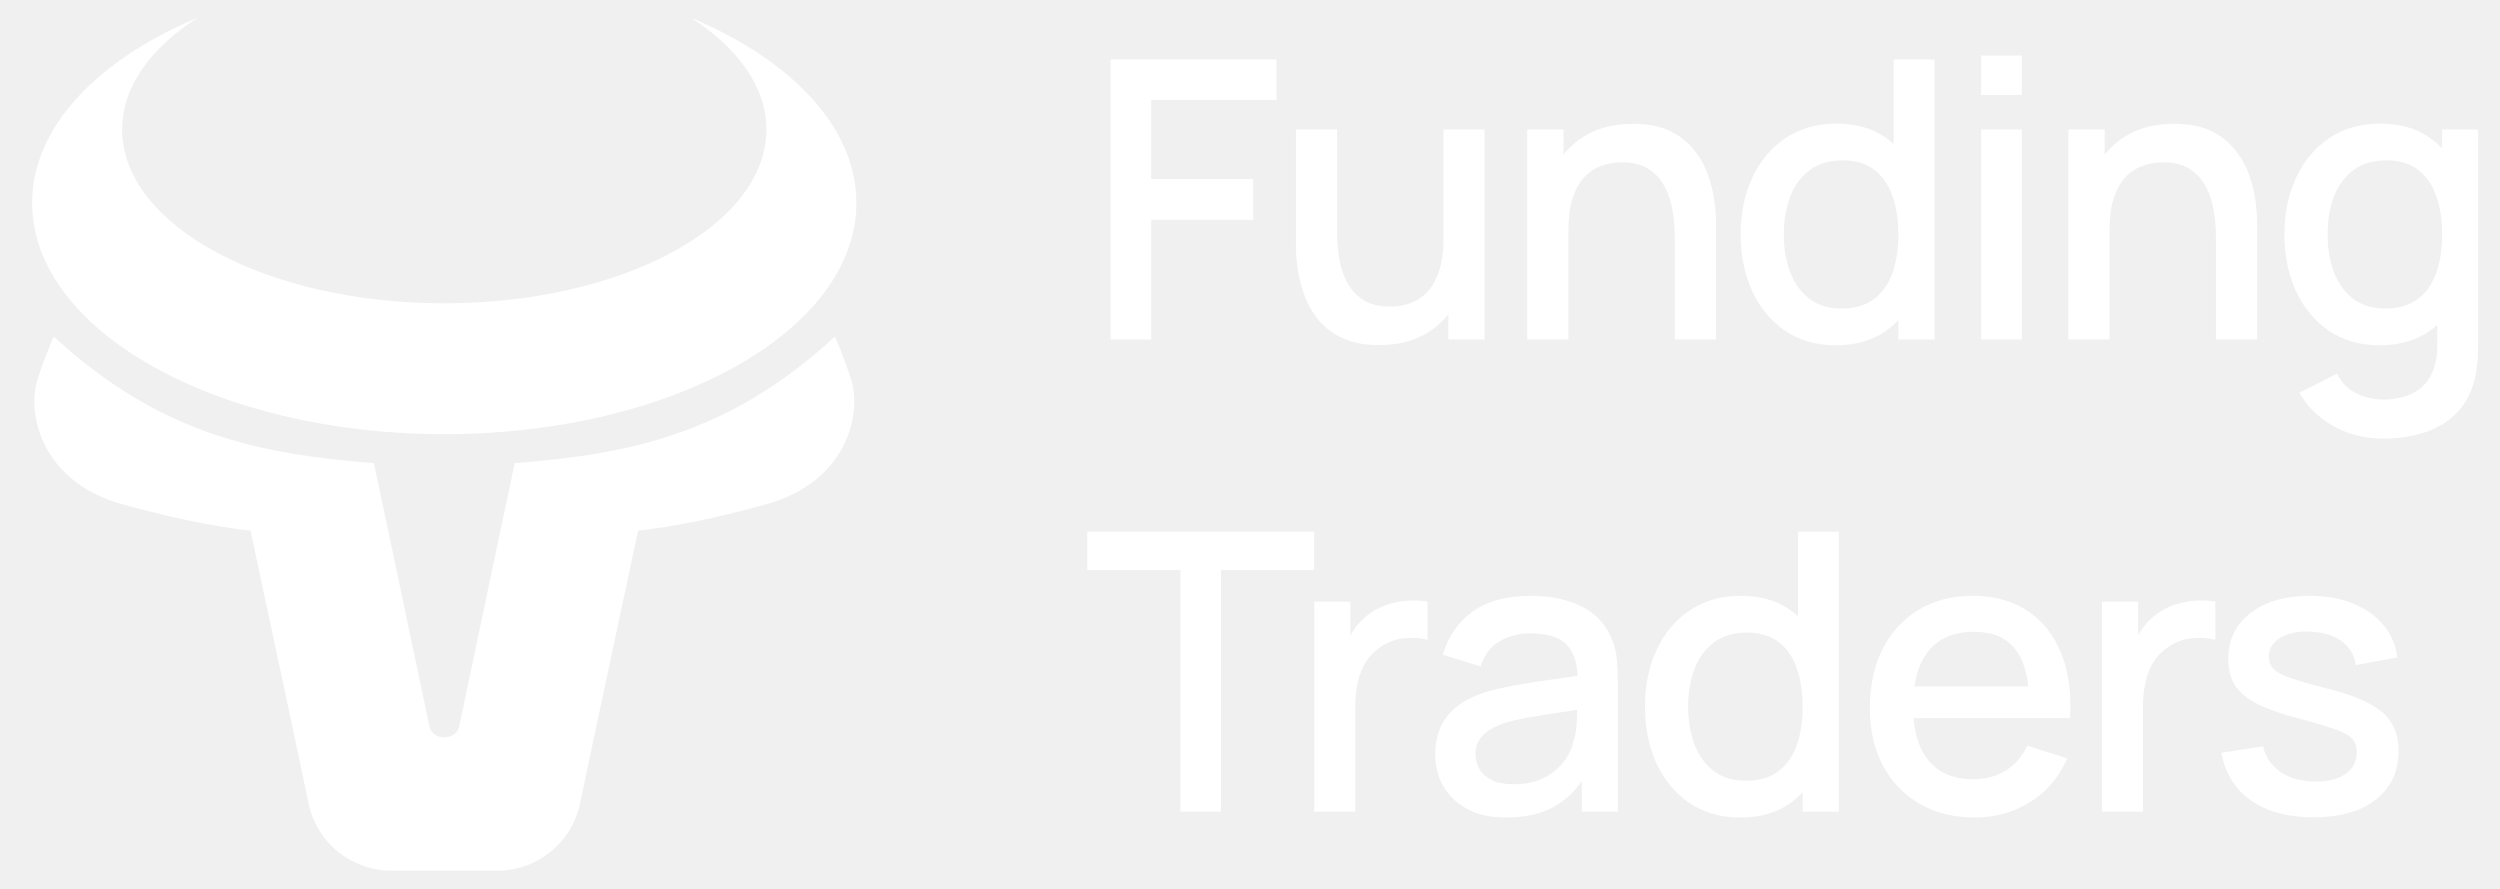
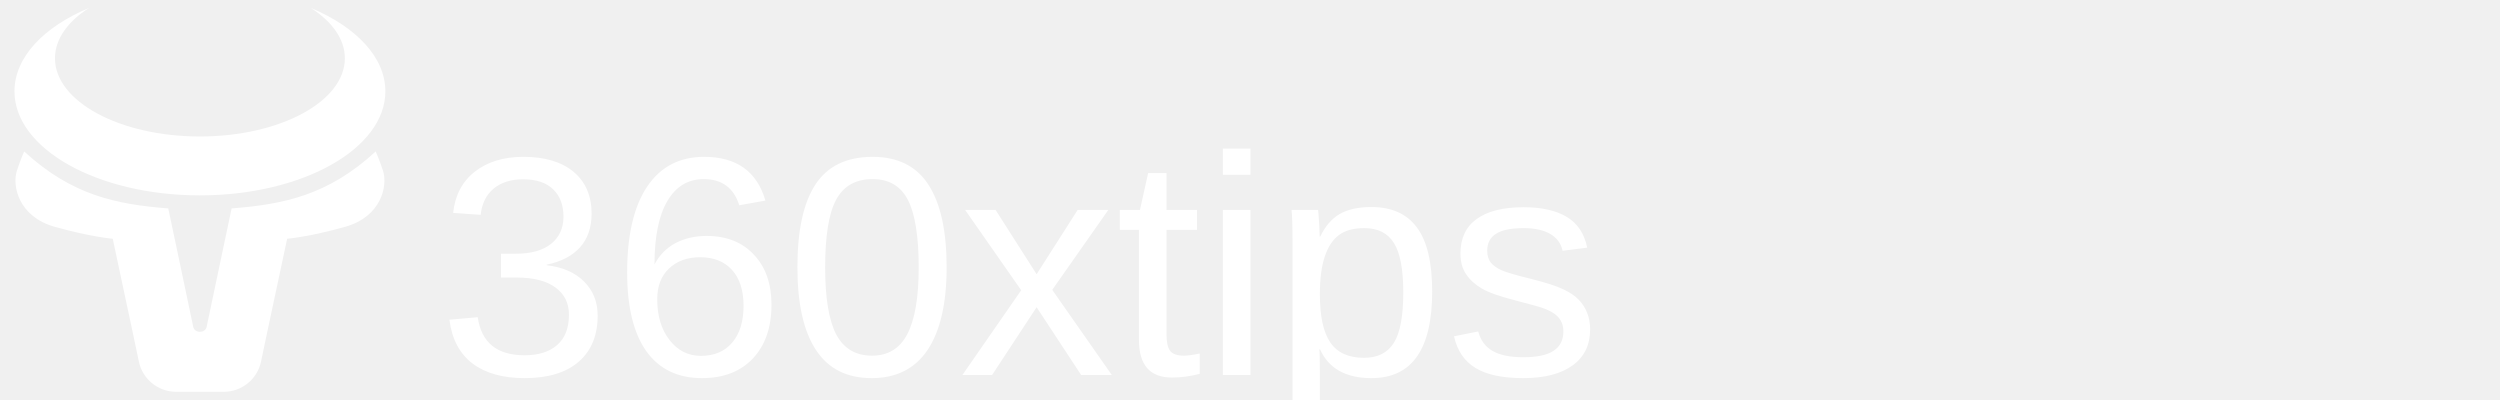
- <svg xmlns="http://www.w3.org/2000/svg" width="90" height="32" viewBox="0 0 90 32" fill="none">
-   <path fill-rule="evenodd" clip-rule="evenodd" d="M27.59 4.663C27.59 8.118 22.398 10.919 15.993 10.919C9.589 10.919 4.397 8.118 4.397 4.663C4.397 3.129 5.421 1.724 7.119 0.636C3.501 2.154 1.158 4.577 1.158 7.307C1.158 11.903 7.8 15.63 15.993 15.63C24.187 15.63 30.829 11.903 30.829 7.307C30.829 4.577 28.486 2.153 24.866 0.636C26.566 1.724 27.59 3.129 27.59 4.663ZM15.995 31.345H14.098C12.654 31.345 11.408 30.339 11.111 28.935L10.607 26.544L9.019 19.1C9.019 19.1 7.243 18.952 4.372 18.143C1.501 17.333 0.949 14.893 1.354 13.649C1.634 12.788 1.934 12.116 1.934 12.116C5.742 15.624 9.303 16.348 13.461 16.674L14.18 20.073L15.46 26.154C15.508 26.382 15.718 26.544 15.995 26.544V31.345ZM15.996 31.345H17.893C19.337 31.345 20.583 30.339 20.88 28.935L21.384 26.544L22.972 19.1C22.972 19.1 24.747 18.952 27.619 18.143C30.49 17.333 31.041 14.893 30.637 13.649C30.357 12.788 30.057 12.116 30.057 12.116C26.249 15.624 22.688 16.348 18.529 16.674L17.811 20.073L16.53 26.154C16.483 26.382 16.272 26.544 15.996 26.544V31.345Z" fill="white" />
-   <path d="M39.981 12.22V2.14H45.952V3.603H41.444V6.445H45.112V7.915H41.444V12.22H39.981Z" fill="white" />
-   <path d="M49.642 12.423C49.119 12.423 48.681 12.339 48.326 12.171C47.971 12.003 47.682 11.784 47.458 11.513C47.239 11.238 47.071 10.939 46.954 10.617C46.837 10.295 46.758 9.98 46.716 9.672C46.674 9.364 46.653 9.093 46.653 8.86V4.66H48.137V8.377C48.137 8.671 48.16 8.974 48.207 9.287C48.258 9.595 48.352 9.882 48.487 10.148C48.627 10.414 48.821 10.629 49.068 10.792C49.32 10.955 49.647 11.037 50.048 11.037C50.309 11.037 50.557 10.995 50.79 10.911C51.023 10.822 51.226 10.682 51.399 10.491C51.576 10.3 51.714 10.048 51.812 9.735C51.915 9.422 51.966 9.042 51.966 8.594L52.876 8.937C52.876 9.623 52.748 10.23 52.491 10.757C52.234 11.28 51.866 11.688 51.385 11.982C50.904 12.276 50.323 12.423 49.642 12.423ZM52.141 12.22V10.036H51.966V4.66H53.443V12.22H52.141Z" fill="white" />
-   <path d="M60.292 12.22V8.503C60.292 8.209 60.267 7.908 60.215 7.6C60.169 7.287 60.075 6.998 59.935 6.732C59.8 6.466 59.606 6.251 59.354 6.088C59.107 5.925 58.783 5.843 58.381 5.843C58.12 5.843 57.873 5.887 57.639 5.976C57.406 6.06 57.201 6.198 57.023 6.389C56.851 6.58 56.713 6.832 56.61 7.145C56.512 7.458 56.463 7.838 56.463 8.286L55.553 7.943C55.553 7.257 55.682 6.653 55.938 6.13C56.195 5.603 56.564 5.192 57.044 4.898C57.525 4.604 58.106 4.457 58.787 4.457C59.31 4.457 59.749 4.541 60.103 4.709C60.458 4.877 60.745 5.099 60.964 5.374C61.188 5.645 61.359 5.941 61.475 6.263C61.592 6.585 61.671 6.9 61.713 7.208C61.755 7.516 61.776 7.787 61.776 8.02V12.22H60.292ZM54.979 12.22V4.66H56.288V6.844H56.463V12.22H54.979Z" fill="white" />
-   <path d="M66.087 12.43C65.382 12.43 64.773 12.255 64.26 11.905C63.751 11.555 63.357 11.079 63.077 10.477C62.802 9.87 62.664 9.189 62.664 8.433C62.664 7.672 62.804 6.993 63.084 6.396C63.364 5.794 63.761 5.32 64.274 4.975C64.792 4.625 65.406 4.45 66.115 4.45C66.829 4.45 67.429 4.625 67.914 4.975C68.404 5.32 68.773 5.794 69.02 6.396C69.272 6.998 69.398 7.677 69.398 8.433C69.398 9.189 69.272 9.868 69.02 10.47C68.768 11.072 68.397 11.55 67.907 11.905C67.417 12.255 66.81 12.43 66.087 12.43ZM66.29 11.107C66.771 11.107 67.163 10.993 67.466 10.764C67.769 10.535 67.991 10.22 68.131 9.819C68.271 9.418 68.341 8.956 68.341 8.433C68.341 7.91 68.269 7.448 68.124 7.047C67.984 6.646 67.765 6.333 67.466 6.109C67.172 5.885 66.796 5.773 66.339 5.773C65.854 5.773 65.455 5.892 65.142 6.13C64.829 6.368 64.596 6.688 64.442 7.089C64.293 7.49 64.218 7.938 64.218 8.433C64.218 8.932 64.293 9.385 64.442 9.791C64.596 10.192 64.825 10.512 65.128 10.75C65.436 10.988 65.823 11.107 66.29 11.107ZM68.341 12.22V6.781H68.173V2.14H69.643V12.22H68.341Z" fill="white" />
-   <path d="M71.322 3.421V2H72.784V3.421H71.322ZM71.322 12.22V4.66H72.784V12.22H71.322Z" fill="white" />
-   <path d="M79.773 12.22V8.503C79.773 8.209 79.747 7.908 79.696 7.6C79.649 7.287 79.556 6.998 79.416 6.732C79.28 6.466 79.087 6.251 78.835 6.088C78.587 5.925 78.263 5.843 77.862 5.843C77.6 5.843 77.353 5.887 77.12 5.976C76.886 6.06 76.681 6.198 76.504 6.389C76.331 6.58 76.193 6.832 76.091 7.145C75.993 7.458 75.944 7.838 75.944 8.286L75.034 7.943C75.034 7.257 75.162 6.653 75.419 6.13C75.675 5.603 76.044 5.192 76.525 4.898C77.005 4.604 77.586 4.457 78.268 4.457C78.79 4.457 79.229 4.541 79.584 4.709C79.938 4.877 80.225 5.099 80.445 5.374C80.669 5.645 80.839 5.941 80.956 6.263C81.072 6.585 81.152 6.9 81.194 7.208C81.236 7.516 81.257 7.787 81.257 8.02V12.22H79.773ZM74.46 12.22V4.66H75.769V6.844H75.944V12.22H74.46Z" fill="white" />
-   <path d="M85.775 15.79C85.369 15.79 84.975 15.727 84.592 15.601C84.214 15.475 83.868 15.288 83.556 15.041C83.243 14.798 82.984 14.497 82.779 14.138L84.13 13.452C84.293 13.774 84.526 14.01 84.83 14.159C85.133 14.308 85.453 14.383 85.789 14.383C86.204 14.383 86.559 14.308 86.853 14.159C87.147 14.014 87.368 13.795 87.518 13.501C87.672 13.207 87.746 12.843 87.742 12.409V10.295H87.917V4.66H89.212V12.423C89.212 12.624 89.205 12.815 89.191 12.997C89.177 13.179 89.151 13.361 89.114 13.543C89.007 14.052 88.801 14.472 88.498 14.803C88.199 15.134 87.817 15.382 87.35 15.545C86.888 15.708 86.363 15.79 85.775 15.79ZM85.663 12.43C84.958 12.43 84.349 12.255 83.836 11.905C83.327 11.555 82.933 11.079 82.653 10.477C82.377 9.87 82.24 9.189 82.24 8.433C82.24 7.672 82.38 6.993 82.66 6.396C82.94 5.794 83.337 5.32 83.85 4.975C84.368 4.625 84.981 4.45 85.691 4.45C86.405 4.45 87.004 4.625 87.49 4.975C87.98 5.32 88.349 5.794 88.596 6.396C88.848 6.998 88.974 7.677 88.974 8.433C88.974 9.189 88.848 9.868 88.596 10.47C88.344 11.072 87.973 11.55 87.483 11.905C86.993 12.255 86.386 12.43 85.663 12.43ZM85.866 11.107C86.347 11.107 86.739 10.993 87.042 10.764C87.345 10.535 87.567 10.22 87.707 9.819C87.847 9.418 87.917 8.956 87.917 8.433C87.917 7.91 87.844 7.448 87.7 7.047C87.56 6.646 87.341 6.333 87.042 6.109C86.748 5.885 86.372 5.773 85.915 5.773C85.43 5.773 85.031 5.892 84.718 6.13C84.405 6.368 84.172 6.688 84.018 7.089C83.868 7.49 83.794 7.938 83.794 8.433C83.794 8.932 83.868 9.385 84.018 9.791C84.172 10.192 84.4 10.512 84.704 10.75C85.012 10.988 85.399 11.107 85.866 11.107Z" fill="white" />
-   <path d="M42.494 29.22V20.519H39.141V19.14H47.31V20.519H43.957V29.22H42.494Z" fill="white" />
-   <path d="M47.313 29.22V21.66H48.615V23.494L48.433 23.256C48.526 23.013 48.647 22.792 48.797 22.591C48.946 22.386 49.119 22.218 49.315 22.087C49.506 21.947 49.718 21.84 49.952 21.765C50.19 21.686 50.432 21.639 50.68 21.625C50.927 21.606 51.165 21.618 51.394 21.66V23.032C51.146 22.967 50.871 22.948 50.568 22.976C50.269 23.004 49.994 23.1 49.742 23.263C49.504 23.417 49.315 23.604 49.175 23.823C49.039 24.042 48.941 24.287 48.881 24.558C48.82 24.824 48.79 25.106 48.79 25.405V29.22H47.313Z" fill="white" />
-   <path d="M54.223 29.43C53.663 29.43 53.194 29.327 52.816 29.122C52.438 28.912 52.151 28.637 51.955 28.296C51.764 27.951 51.668 27.573 51.668 27.162C51.668 26.779 51.736 26.443 51.871 26.154C52.006 25.865 52.207 25.62 52.473 25.419C52.739 25.214 53.066 25.048 53.453 24.922C53.789 24.824 54.169 24.738 54.594 24.663C55.019 24.588 55.464 24.518 55.931 24.453C56.402 24.388 56.869 24.322 57.331 24.257L56.799 24.551C56.808 23.958 56.682 23.52 56.421 23.235C56.164 22.946 55.721 22.801 55.091 22.801C54.694 22.801 54.33 22.894 53.999 23.081C53.668 23.263 53.437 23.566 53.306 23.991L51.941 23.571C52.128 22.922 52.482 22.407 53.005 22.024C53.532 21.641 54.232 21.45 55.105 21.45C55.782 21.45 56.37 21.567 56.869 21.8C57.373 22.029 57.742 22.393 57.975 22.892C58.096 23.139 58.171 23.401 58.199 23.676C58.227 23.951 58.241 24.248 58.241 24.565V29.22H56.946V27.491L57.198 27.715C56.885 28.294 56.486 28.725 56.001 29.01C55.52 29.29 54.928 29.43 54.223 29.43ZM54.482 28.233C54.897 28.233 55.254 28.161 55.553 28.016C55.852 27.867 56.092 27.678 56.274 27.449C56.456 27.22 56.575 26.982 56.631 26.735C56.71 26.511 56.755 26.259 56.764 25.979C56.778 25.699 56.785 25.475 56.785 25.307L57.261 25.482C56.799 25.552 56.379 25.615 56.001 25.671C55.623 25.727 55.28 25.783 54.972 25.839C54.669 25.89 54.398 25.953 54.16 26.028C53.959 26.098 53.78 26.182 53.621 26.28C53.467 26.378 53.343 26.497 53.25 26.637C53.161 26.777 53.117 26.947 53.117 27.148C53.117 27.344 53.166 27.526 53.264 27.694C53.362 27.857 53.511 27.988 53.712 28.086C53.913 28.184 54.169 28.233 54.482 28.233Z" fill="white" />
-   <path d="M62.642 29.43C61.937 29.43 61.328 29.255 60.815 28.905C60.306 28.555 59.912 28.079 59.632 27.477C59.356 26.87 59.219 26.189 59.219 25.433C59.219 24.672 59.359 23.993 59.639 23.396C59.919 22.794 60.315 22.32 60.829 21.975C61.347 21.625 61.96 21.45 62.67 21.45C63.384 21.45 63.983 21.625 64.469 21.975C64.959 22.32 65.327 22.794 65.575 23.396C65.827 23.998 65.953 24.677 65.953 25.433C65.953 26.189 65.827 26.868 65.575 27.47C65.323 28.072 64.952 28.55 64.462 28.905C63.972 29.255 63.365 29.43 62.642 29.43ZM62.845 28.107C63.325 28.107 63.717 27.993 64.021 27.764C64.324 27.535 64.546 27.22 64.686 26.819C64.826 26.418 64.896 25.956 64.896 25.433C64.896 24.91 64.823 24.448 64.679 24.047C64.539 23.646 64.319 23.333 64.021 23.109C63.727 22.885 63.351 22.773 62.894 22.773C62.408 22.773 62.009 22.892 61.697 23.13C61.384 23.368 61.151 23.688 60.997 24.089C60.847 24.49 60.773 24.938 60.773 25.433C60.773 25.932 60.847 26.385 60.997 26.791C61.151 27.192 61.379 27.512 61.683 27.75C61.991 27.988 62.378 28.107 62.845 28.107ZM64.896 29.22V23.781H64.728V19.14H66.198V29.22H64.896Z" fill="white" />
-   <path d="M71.089 29.43C70.338 29.43 69.677 29.267 69.108 28.94C68.543 28.609 68.103 28.149 67.785 27.561C67.472 26.968 67.316 26.282 67.316 25.503C67.316 24.677 67.47 23.961 67.778 23.354C68.091 22.747 68.525 22.278 69.08 21.947C69.635 21.616 70.282 21.45 71.019 21.45C71.789 21.45 72.445 21.63 72.986 21.989C73.528 22.344 73.931 22.85 74.197 23.508C74.468 24.166 74.575 24.948 74.519 25.853H73.056V25.321C73.047 24.444 72.879 23.795 72.552 23.375C72.23 22.955 71.738 22.745 71.075 22.745C70.343 22.745 69.792 22.976 69.423 23.438C69.055 23.9 68.87 24.567 68.87 25.44C68.87 26.271 69.055 26.915 69.423 27.372C69.792 27.825 70.324 28.051 71.019 28.051C71.477 28.051 71.871 27.948 72.202 27.743C72.538 27.533 72.799 27.234 72.986 26.847L74.421 27.302C74.127 27.979 73.681 28.504 73.084 28.877C72.487 29.246 71.822 29.43 71.089 29.43ZM68.394 25.853V24.712H73.791V25.853H68.394Z" fill="white" />
-   <path d="M75.67 29.22V21.66H76.972V23.494L76.79 23.256C76.883 23.013 77.004 22.792 77.154 22.591C77.303 22.386 77.476 22.218 77.672 22.087C77.863 21.947 78.075 21.84 78.309 21.765C78.547 21.686 78.789 21.639 79.037 21.625C79.284 21.606 79.522 21.618 79.751 21.66V23.032C79.503 22.967 79.228 22.948 78.925 22.976C78.626 23.004 78.351 23.1 78.099 23.263C77.861 23.417 77.672 23.604 77.532 23.823C77.396 24.042 77.298 24.287 77.238 24.558C77.177 24.824 77.147 25.106 77.147 25.405V29.22H75.67Z" fill="white" />
-   <path d="M83.281 29.423C82.362 29.423 81.613 29.22 81.034 28.814C80.456 28.408 80.101 27.836 79.97 27.099L81.468 26.868C81.562 27.26 81.776 27.57 82.112 27.799C82.453 28.023 82.875 28.135 83.379 28.135C83.837 28.135 84.194 28.042 84.45 27.855C84.712 27.668 84.842 27.412 84.842 27.085C84.842 26.894 84.796 26.74 84.702 26.623C84.614 26.502 84.425 26.387 84.135 26.28C83.846 26.173 83.405 26.04 82.812 25.881C82.164 25.713 81.648 25.533 81.265 25.342C80.887 25.146 80.617 24.92 80.453 24.663C80.295 24.402 80.215 24.087 80.215 23.718C80.215 23.261 80.337 22.862 80.579 22.521C80.822 22.18 81.163 21.917 81.601 21.73C82.045 21.543 82.563 21.45 83.155 21.45C83.734 21.45 84.25 21.541 84.702 21.723C85.155 21.905 85.521 22.164 85.801 22.5C86.081 22.831 86.249 23.221 86.305 23.669L84.807 23.942C84.756 23.578 84.586 23.291 84.296 23.081C84.007 22.871 83.631 22.757 83.169 22.738C82.726 22.719 82.367 22.794 82.091 22.962C81.816 23.125 81.678 23.352 81.678 23.641C81.678 23.809 81.73 23.951 81.832 24.068C81.94 24.185 82.145 24.297 82.448 24.404C82.752 24.511 83.2 24.64 83.792 24.789C84.427 24.952 84.931 25.134 85.304 25.335C85.678 25.531 85.944 25.767 86.102 26.042C86.266 26.313 86.347 26.642 86.347 27.029C86.347 27.776 86.074 28.361 85.528 28.786C84.987 29.211 84.238 29.423 83.281 29.423Z" fill="white" />
+ <svg xmlns="http://www.w3.org/2000/svg" width="200" height="32" viewBox="0 0 200 32" fill="none">
+   <path fill-rule="evenodd" clip-rule="evenodd" d="M27.589 4.663C27.589 8.118 22.398 10.919 15.993 10.919C9.589 10.919 4.397 8.118 4.397 4.663C4.397 3.129 5.421 1.724 7.119 0.636C3.501 2.154 1.158 4.577 1.158 7.307C1.158 11.903 7.8 15.63 15.993 15.63C24.187 15.63 30.829 11.903 30.829 7.307C30.829 4.577 28.486 2.153 24.866 0.636C26.566 1.724 27.589 3.129 27.589 4.663ZM15.995 31.345H14.098C12.654 31.345 11.408 30.339 11.111 28.935L10.607 26.544L9.019 19.1C9.019 19.1 7.243 18.952 4.372 18.143C1.501 17.333 0.949 14.893 1.354 13.649C1.634 12.788 1.934 12.116 1.934 12.116C5.742 15.624 9.303 16.348 13.461 16.674L14.18 20.073L15.46 26.154C15.508 26.382 15.718 26.544 15.995 26.544V31.345ZM15.995 31.345H17.893C19.336 31.345 20.583 30.339 20.88 28.935L21.384 26.544L22.972 19.1C22.972 19.1 24.747 18.952 27.619 18.143C30.49 17.333 31.041 14.893 30.637 13.649C30.356 12.788 30.057 12.116 30.057 12.116C26.249 15.624 22.688 16.348 18.529 16.674L17.811 20.073L16.53 26.154C16.483 26.382 16.272 26.544 15.995 26.544V31.345Z" fill="white" />
+   <text x="35" y="30" font-family="Arial" font-size="25" fill="white">360xtips</text>
</svg>
